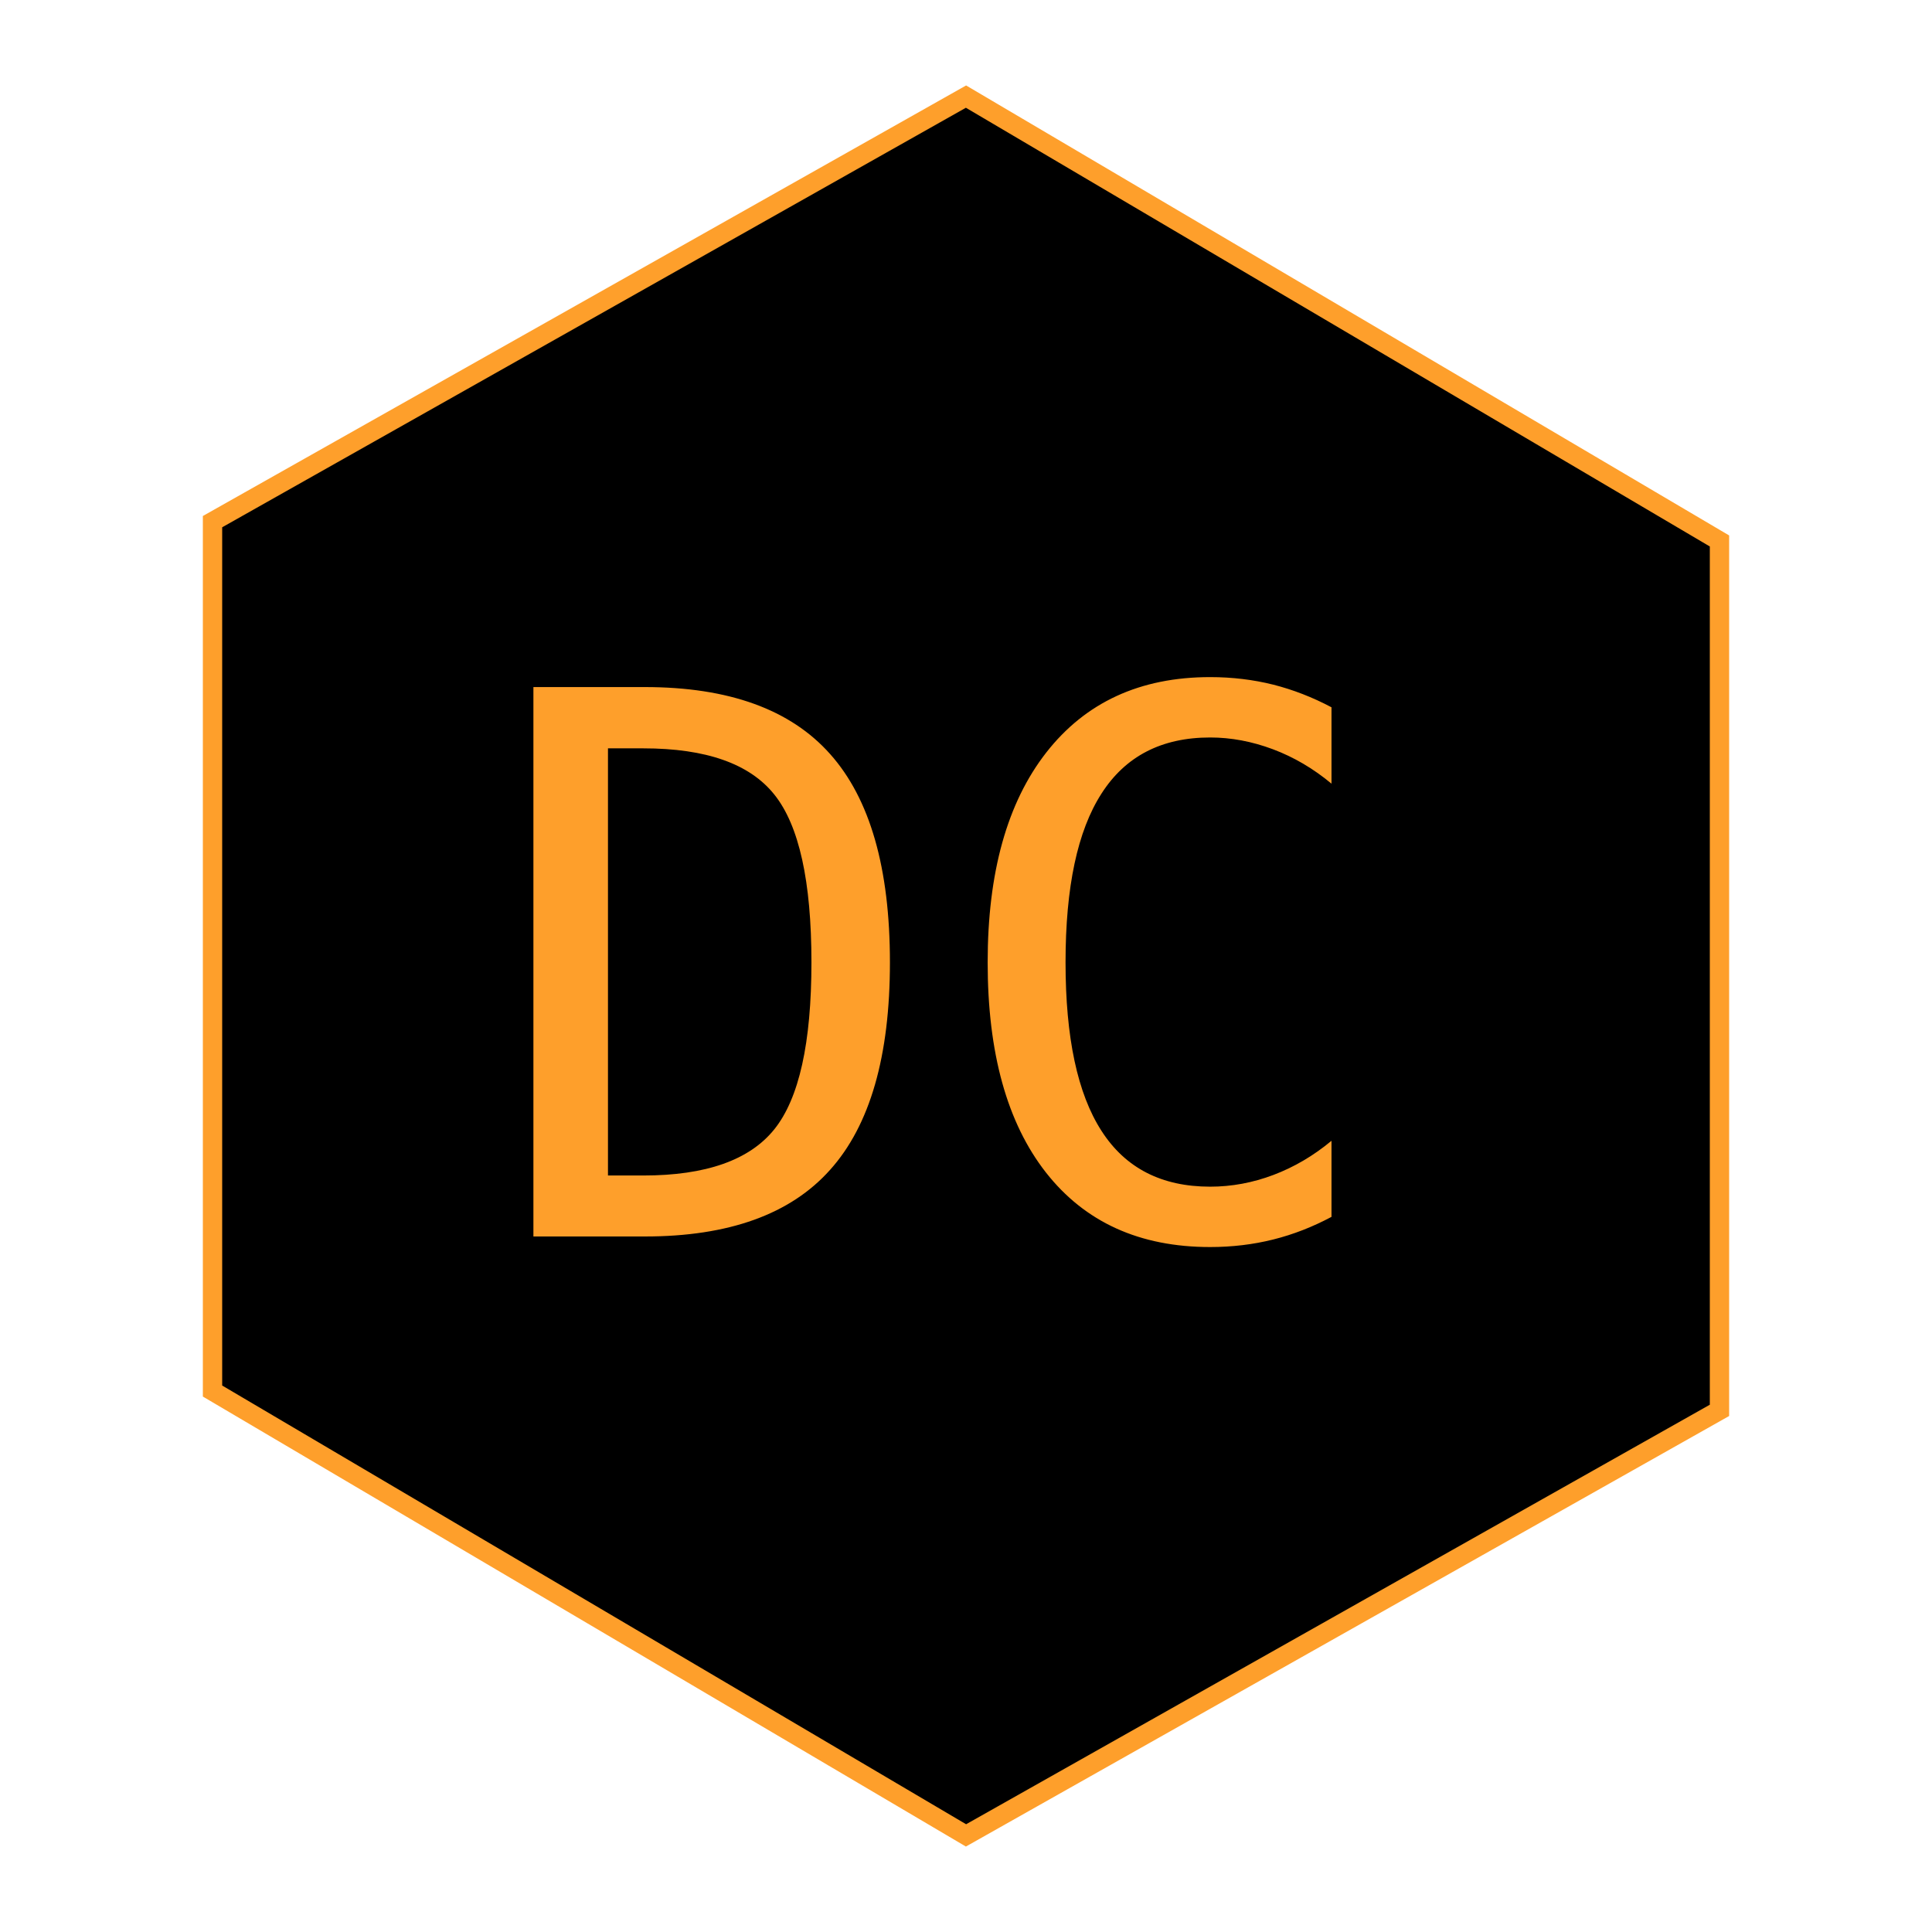
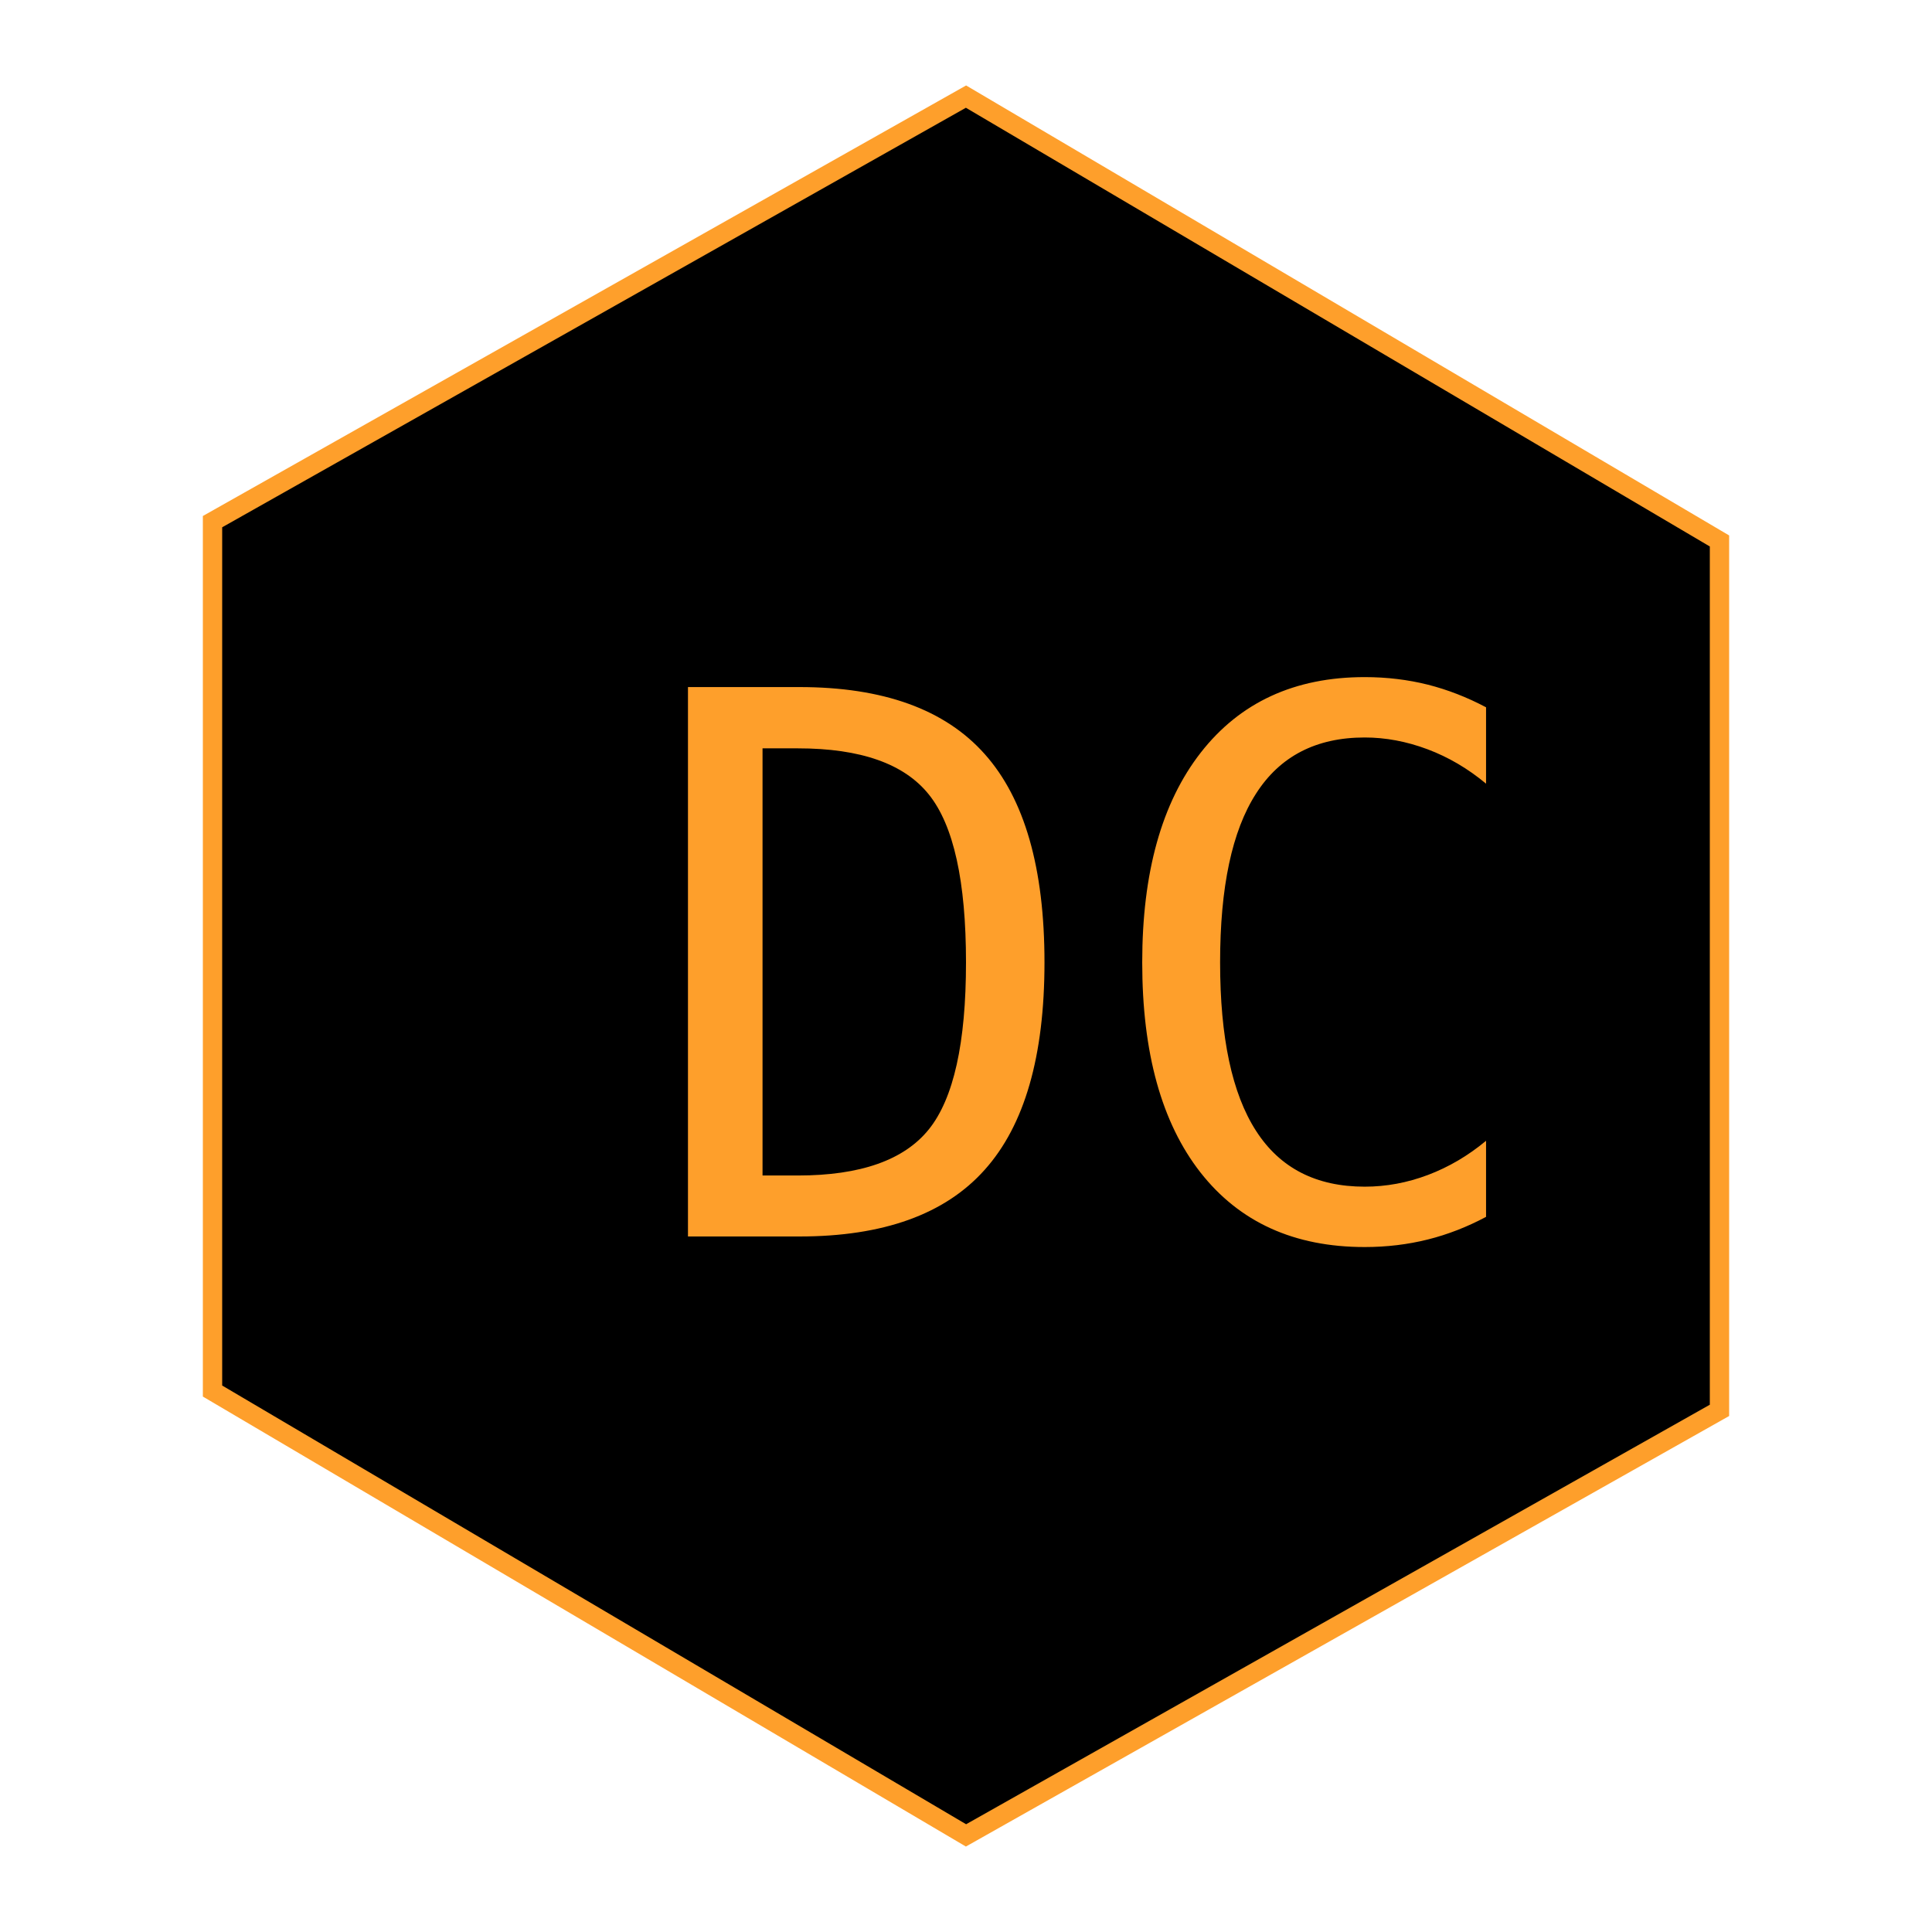
<svg xmlns="http://www.w3.org/2000/svg" id="logo" viewBox="0 0 100 100">
  <g>
    <g id="B" transform="translate(11, 5)" />
    <path stroke="#fe9f2b" strokeWidth="5" strokeLinecap="round" strokeLinejoin="round" d="M50,5 L11,27 L11,72 L50,95 L89,73 L89,28 Z" />
  </g>
-   <text x="25" y="64" fill="#fe9f2b" font-size="39px" font-family="Consolas">
+   <text x="33" y="64" fill="#fe9f2b" font-size="39px" font-family="Consolas">
      DC
    </text>
</svg>
